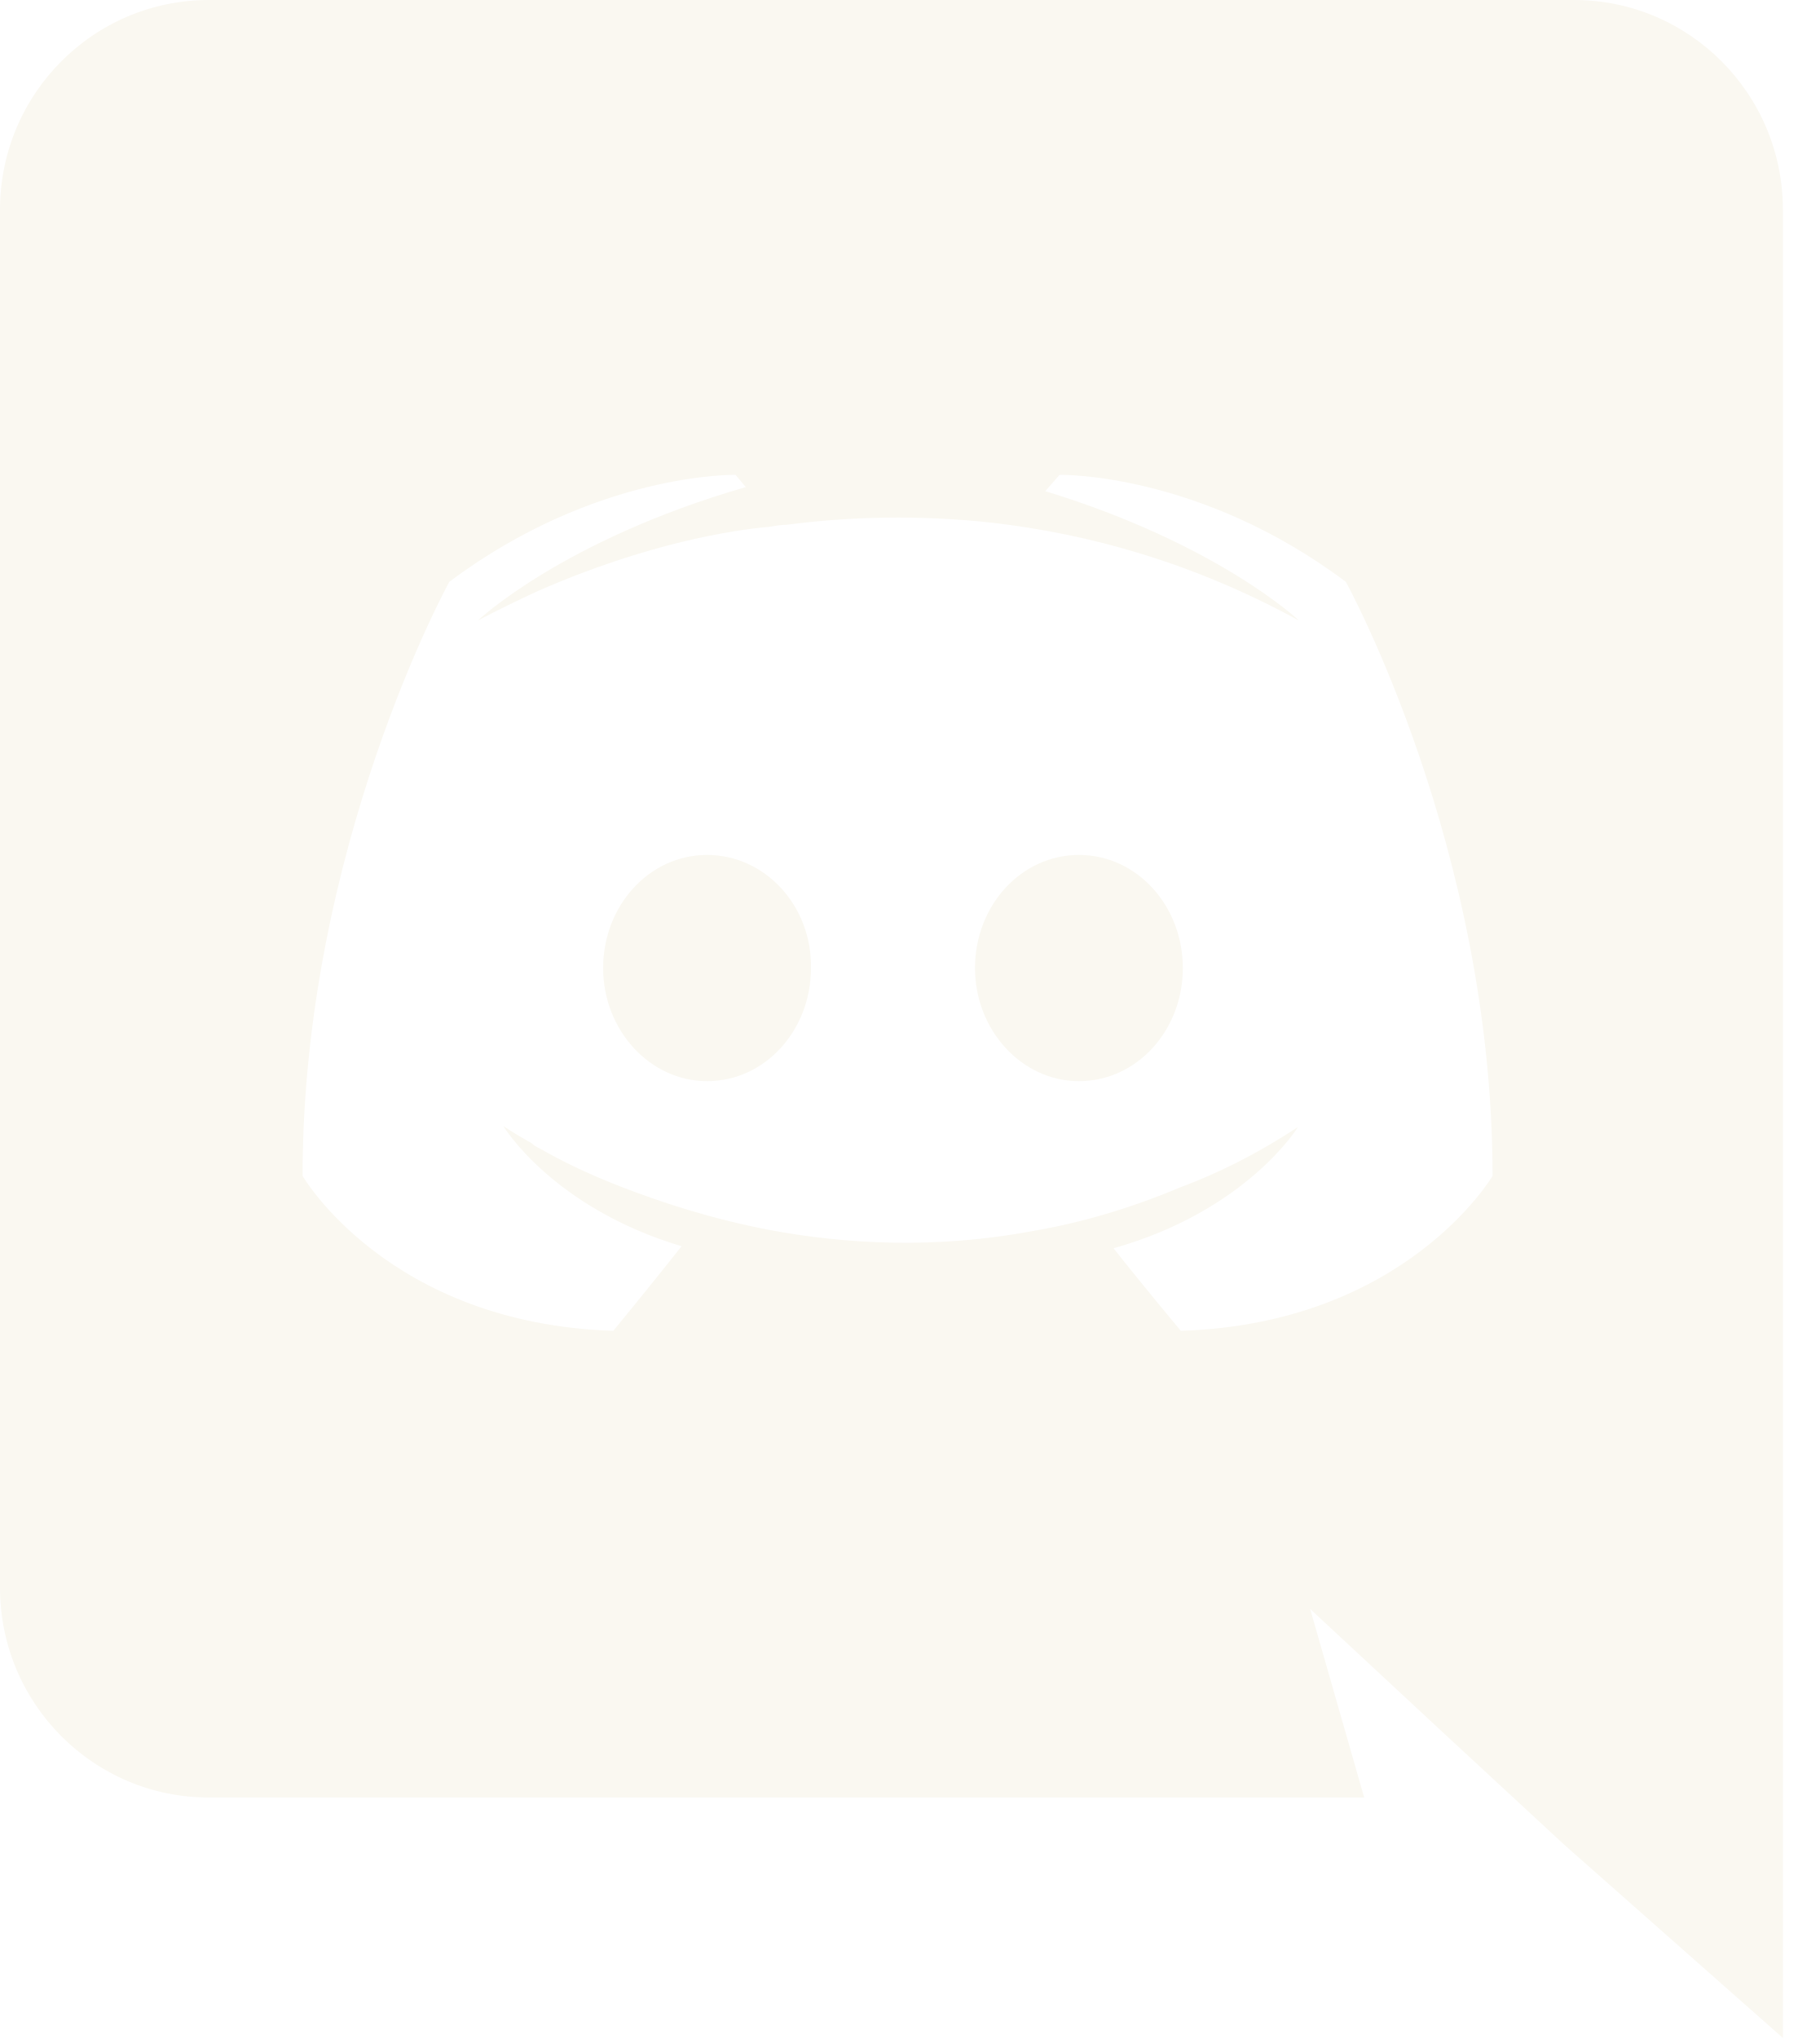
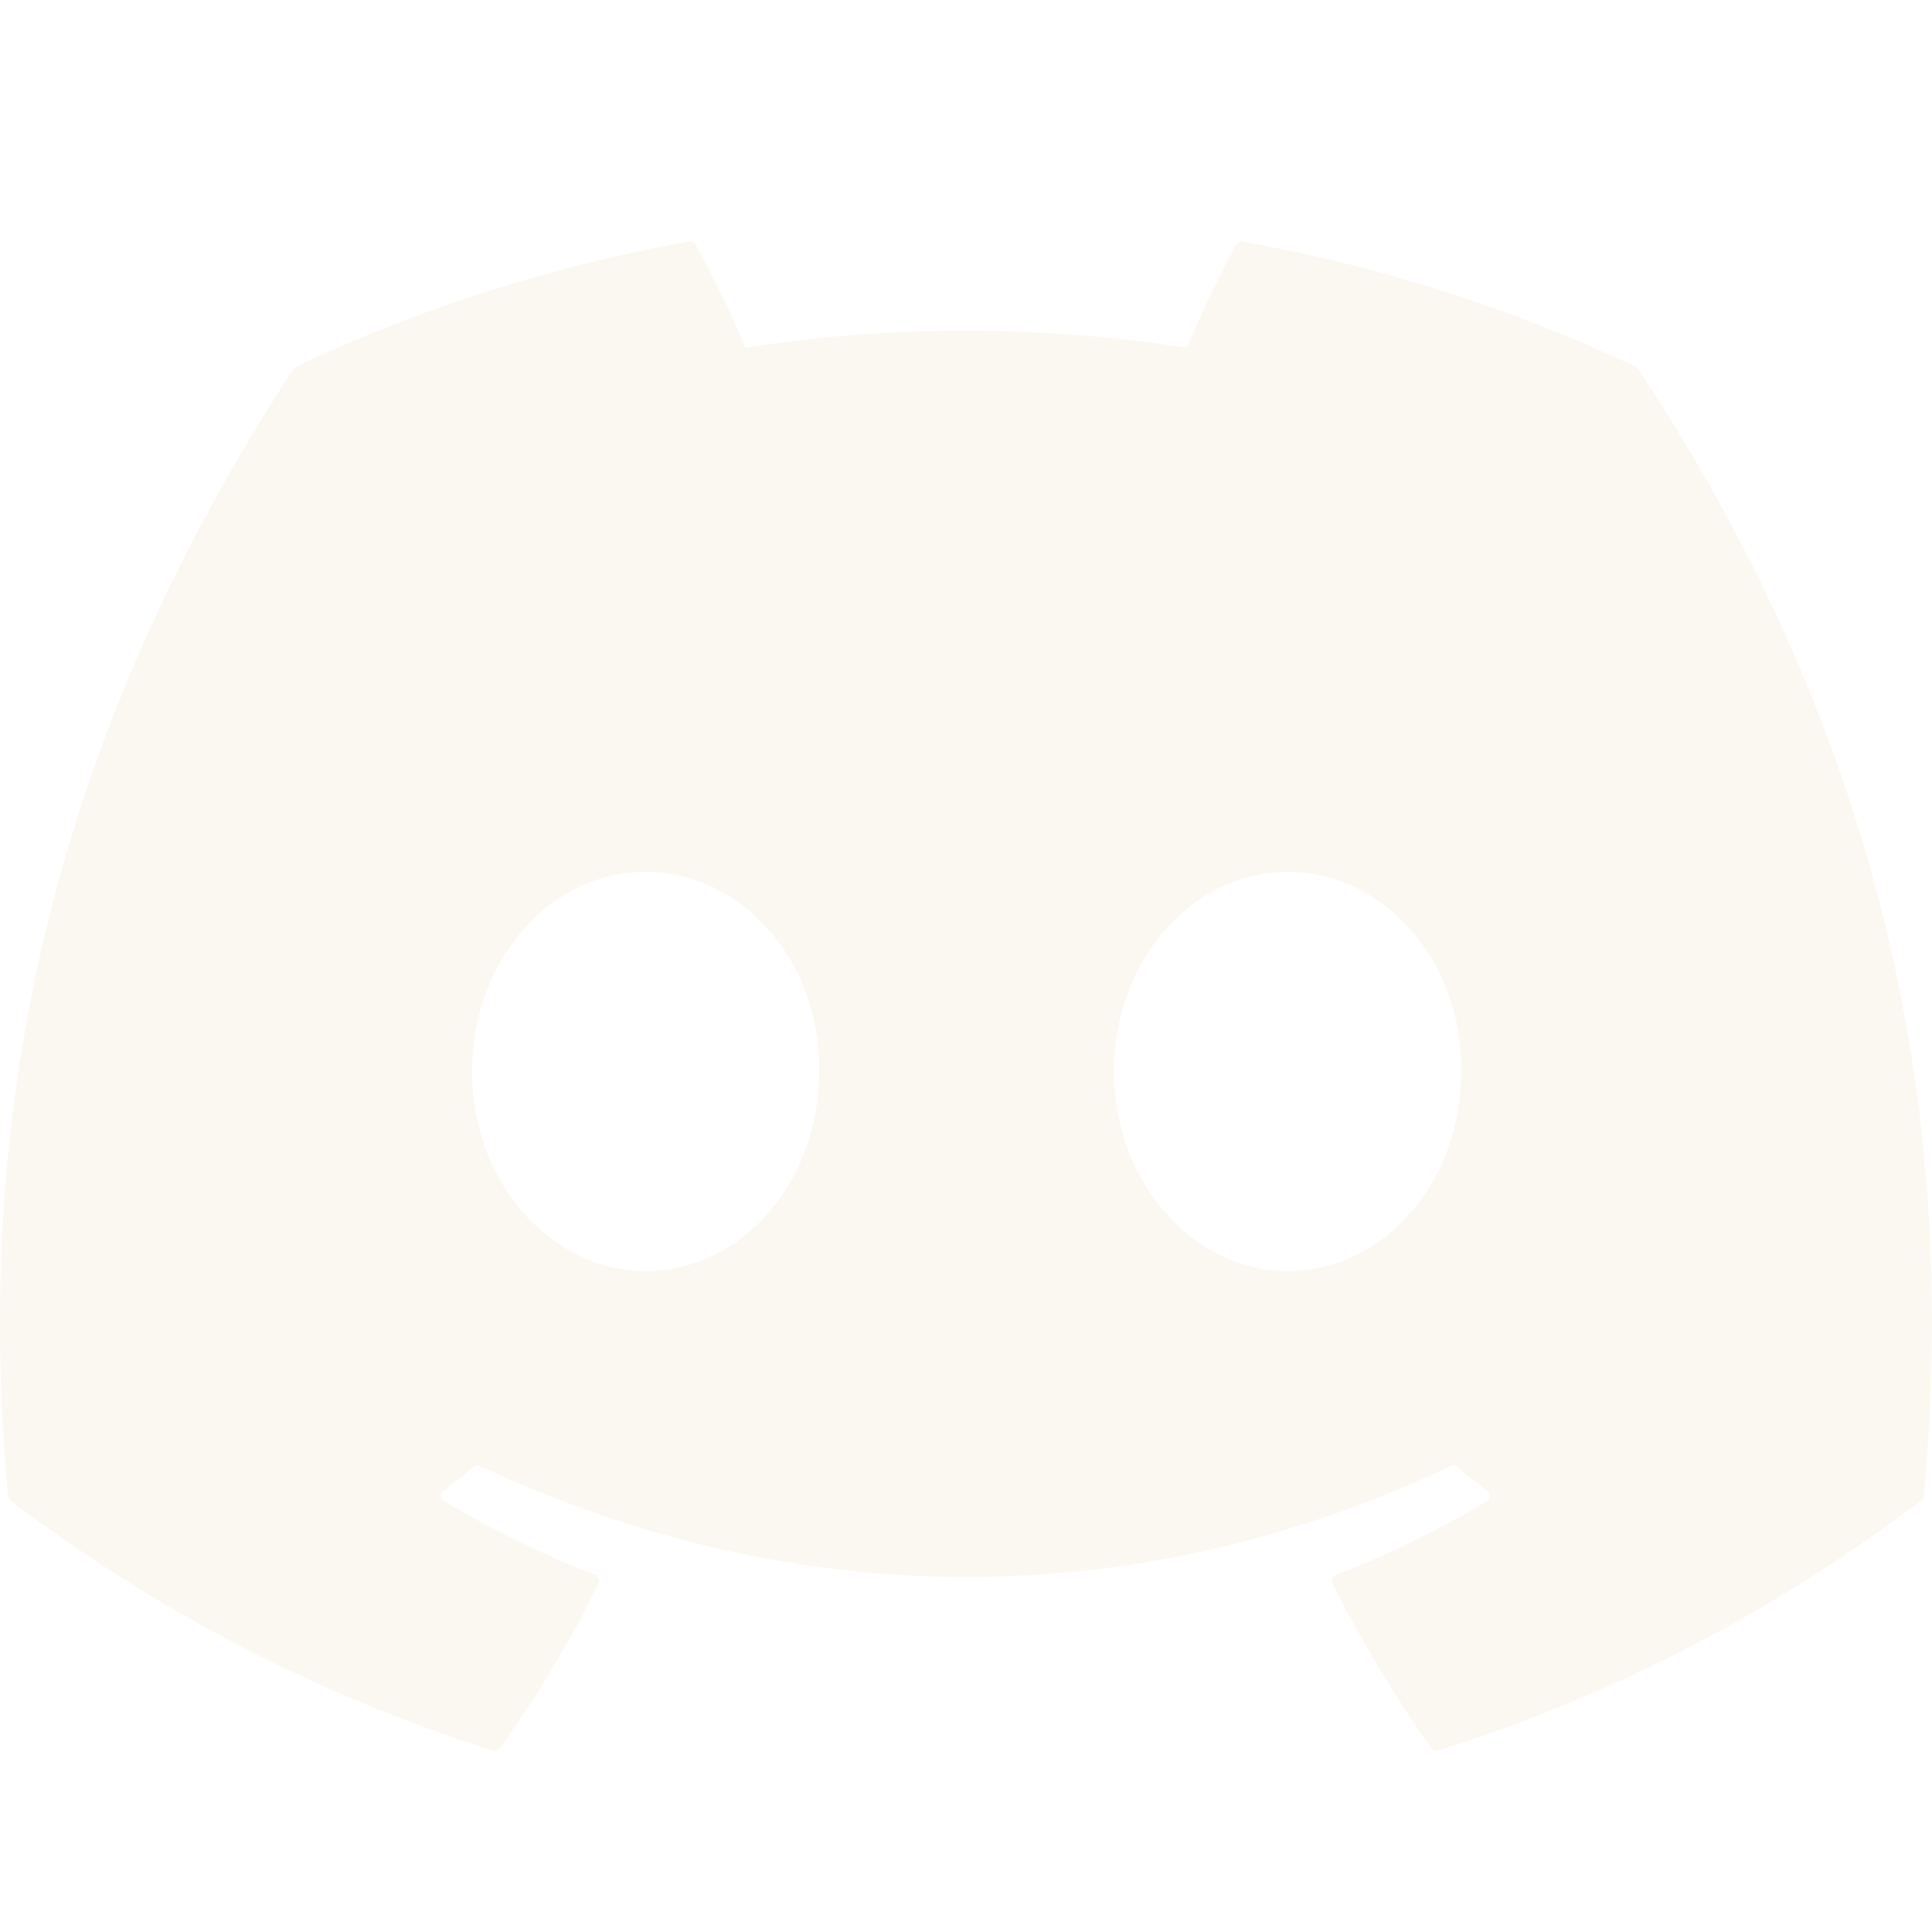
- <svg xmlns="http://www.w3.org/2000/svg" width="25" height="28" viewBox="0 0 25 28" fill="none">
-   <path d="M9.716 11.746C8.918 11.746 8.288 12.446 8.288 13.3C8.288 14.154 8.932 14.854 9.716 14.854C10.514 14.854 11.144 14.154 11.144 13.3C11.158 12.446 10.514 11.746 9.716 11.746ZM14.826 11.746C14.028 11.746 13.398 12.446 13.398 13.3C13.398 14.154 14.042 14.854 14.826 14.854C15.624 14.854 16.254 14.154 16.254 13.3C16.254 12.446 15.624 11.746 14.826 11.746Z" fill="#FAF8F1" />
-   <path d="M21.63 0H2.87C1.288 0 0 1.288 0 2.884V21.812C0 23.408 1.288 24.696 2.87 24.696H18.746L18.004 22.106L19.796 23.772L21.49 25.34L24.5 28V2.884C24.5 1.288 23.212 0 21.63 0ZM16.226 18.284C16.226 18.284 15.722 17.682 15.302 17.15C17.136 16.632 17.836 15.484 17.836 15.484C17.262 15.862 16.716 16.128 16.226 16.31C15.526 16.604 14.854 16.8 14.196 16.912C12.852 17.164 11.62 17.094 10.57 16.898C9.772 16.744 9.086 16.52 8.512 16.296C8.19 16.17 7.84 16.016 7.49 15.82C7.448 15.792 7.406 15.778 7.364 15.75C7.336 15.736 7.322 15.722 7.308 15.708C7.056 15.568 6.916 15.47 6.916 15.47C6.916 15.47 7.588 16.59 9.366 17.122C8.946 17.654 8.428 18.284 8.428 18.284C5.334 18.186 4.158 16.156 4.158 16.156C4.158 11.648 6.174 7.994 6.174 7.994C8.19 6.482 10.108 6.524 10.108 6.524L10.248 6.692C7.728 7.42 6.566 8.526 6.566 8.526C6.566 8.526 6.874 8.358 7.392 8.12C8.89 7.462 10.08 7.28 10.57 7.238C10.654 7.224 10.724 7.21 10.808 7.21C11.662 7.098 12.628 7.07 13.636 7.182C14.966 7.336 16.394 7.728 17.85 8.526C17.85 8.526 16.744 7.476 14.364 6.748L14.56 6.524C14.56 6.524 16.478 6.482 18.494 7.994C18.494 7.994 20.51 11.648 20.51 16.156C20.51 16.156 19.32 18.186 16.226 18.284Z" fill="#FAF8F1" />
+ <svg xmlns="http://www.w3.org/2000/svg" width="24" height="24" viewBox="0 0 24 24" fill="none">
+   <path d="M20.317 4.554C18.787 3.835 17.147 3.305 15.432 3.001C15.401 2.995 15.37 3.01 15.353 3.039C15.142 3.424 14.909 3.926 14.745 4.32C12.9 4.037 11.065 4.037 9.258 4.32C9.095 3.917 8.852 3.424 8.641 3.039C8.624 3.011 8.593 2.996 8.562 3.001C6.848 3.304 5.208 3.834 3.677 4.554C3.664 4.56 3.652 4.57 3.645 4.583C0.533 9.347 -0.319 13.994 0.099 18.584C0.101 18.606 0.113 18.628 0.13 18.642C2.183 20.187 4.172 21.125 6.123 21.747C6.155 21.756 6.188 21.745 6.207 21.718C6.669 21.072 7.081 20.391 7.433 19.674C7.454 19.632 7.434 19.582 7.392 19.566C6.739 19.312 6.118 19.003 5.52 18.651C5.472 18.623 5.469 18.554 5.512 18.52C5.638 18.424 5.764 18.323 5.884 18.222C5.906 18.203 5.936 18.199 5.962 18.211C9.889 20.049 14.142 20.049 18.023 18.211C18.049 18.198 18.079 18.202 18.102 18.221C18.222 18.322 18.348 18.424 18.474 18.52C18.518 18.554 18.515 18.623 18.468 18.651C17.87 19.01 17.248 19.312 16.595 19.565C16.552 19.582 16.533 19.632 16.554 19.674C16.914 20.39 17.326 21.071 17.779 21.717C17.798 21.745 17.832 21.756 17.863 21.747C19.824 21.125 21.813 20.187 23.865 18.642C23.883 18.628 23.895 18.607 23.897 18.585C24.397 13.279 23.058 8.67 20.348 4.584C20.342 4.57 20.33 4.56 20.317 4.554ZM8.02 15.789C6.838 15.789 5.863 14.677 5.863 13.31C5.863 11.944 6.819 10.831 8.02 10.831C9.231 10.831 10.196 11.953 10.177 13.31C10.177 14.677 9.221 15.789 8.02 15.789ZM15.995 15.789C14.812 15.789 13.838 14.677 13.838 13.31C13.838 11.944 14.793 10.831 15.995 10.831C17.206 10.831 18.171 11.953 18.152 13.31C18.152 14.677 17.206 15.789 15.995 15.789Z" fill="#FAF8F1" />
</svg>
